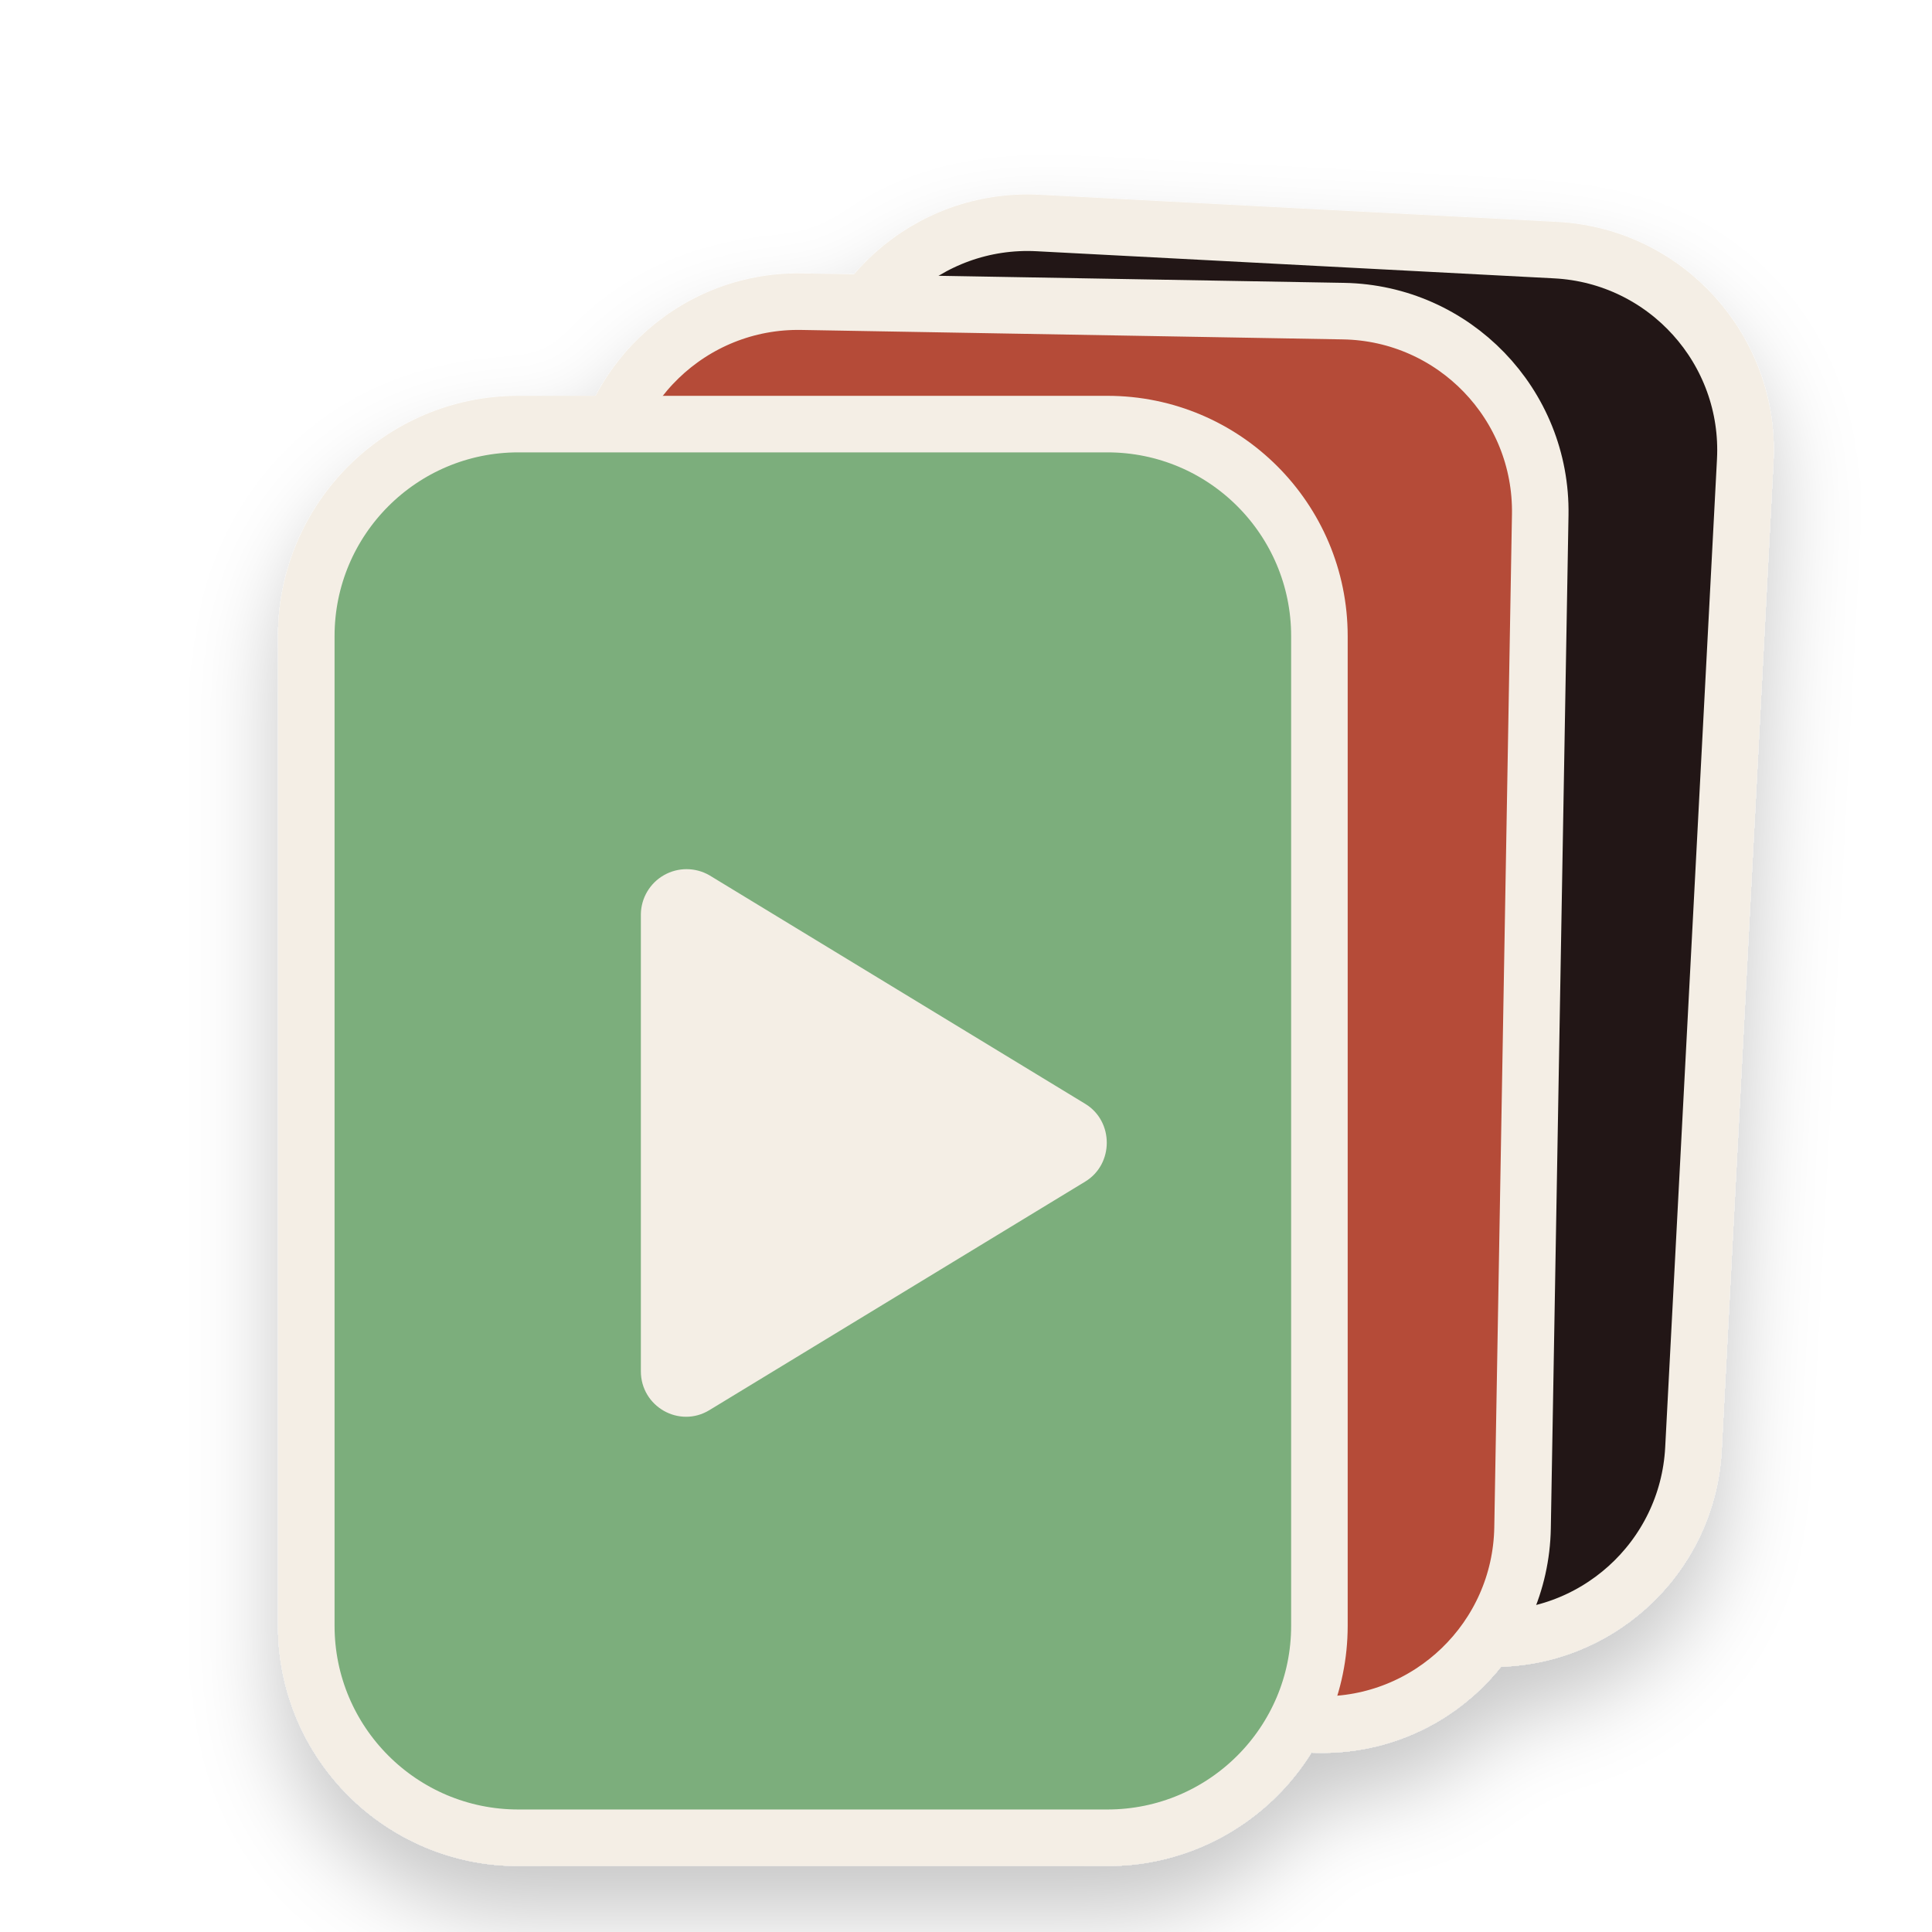
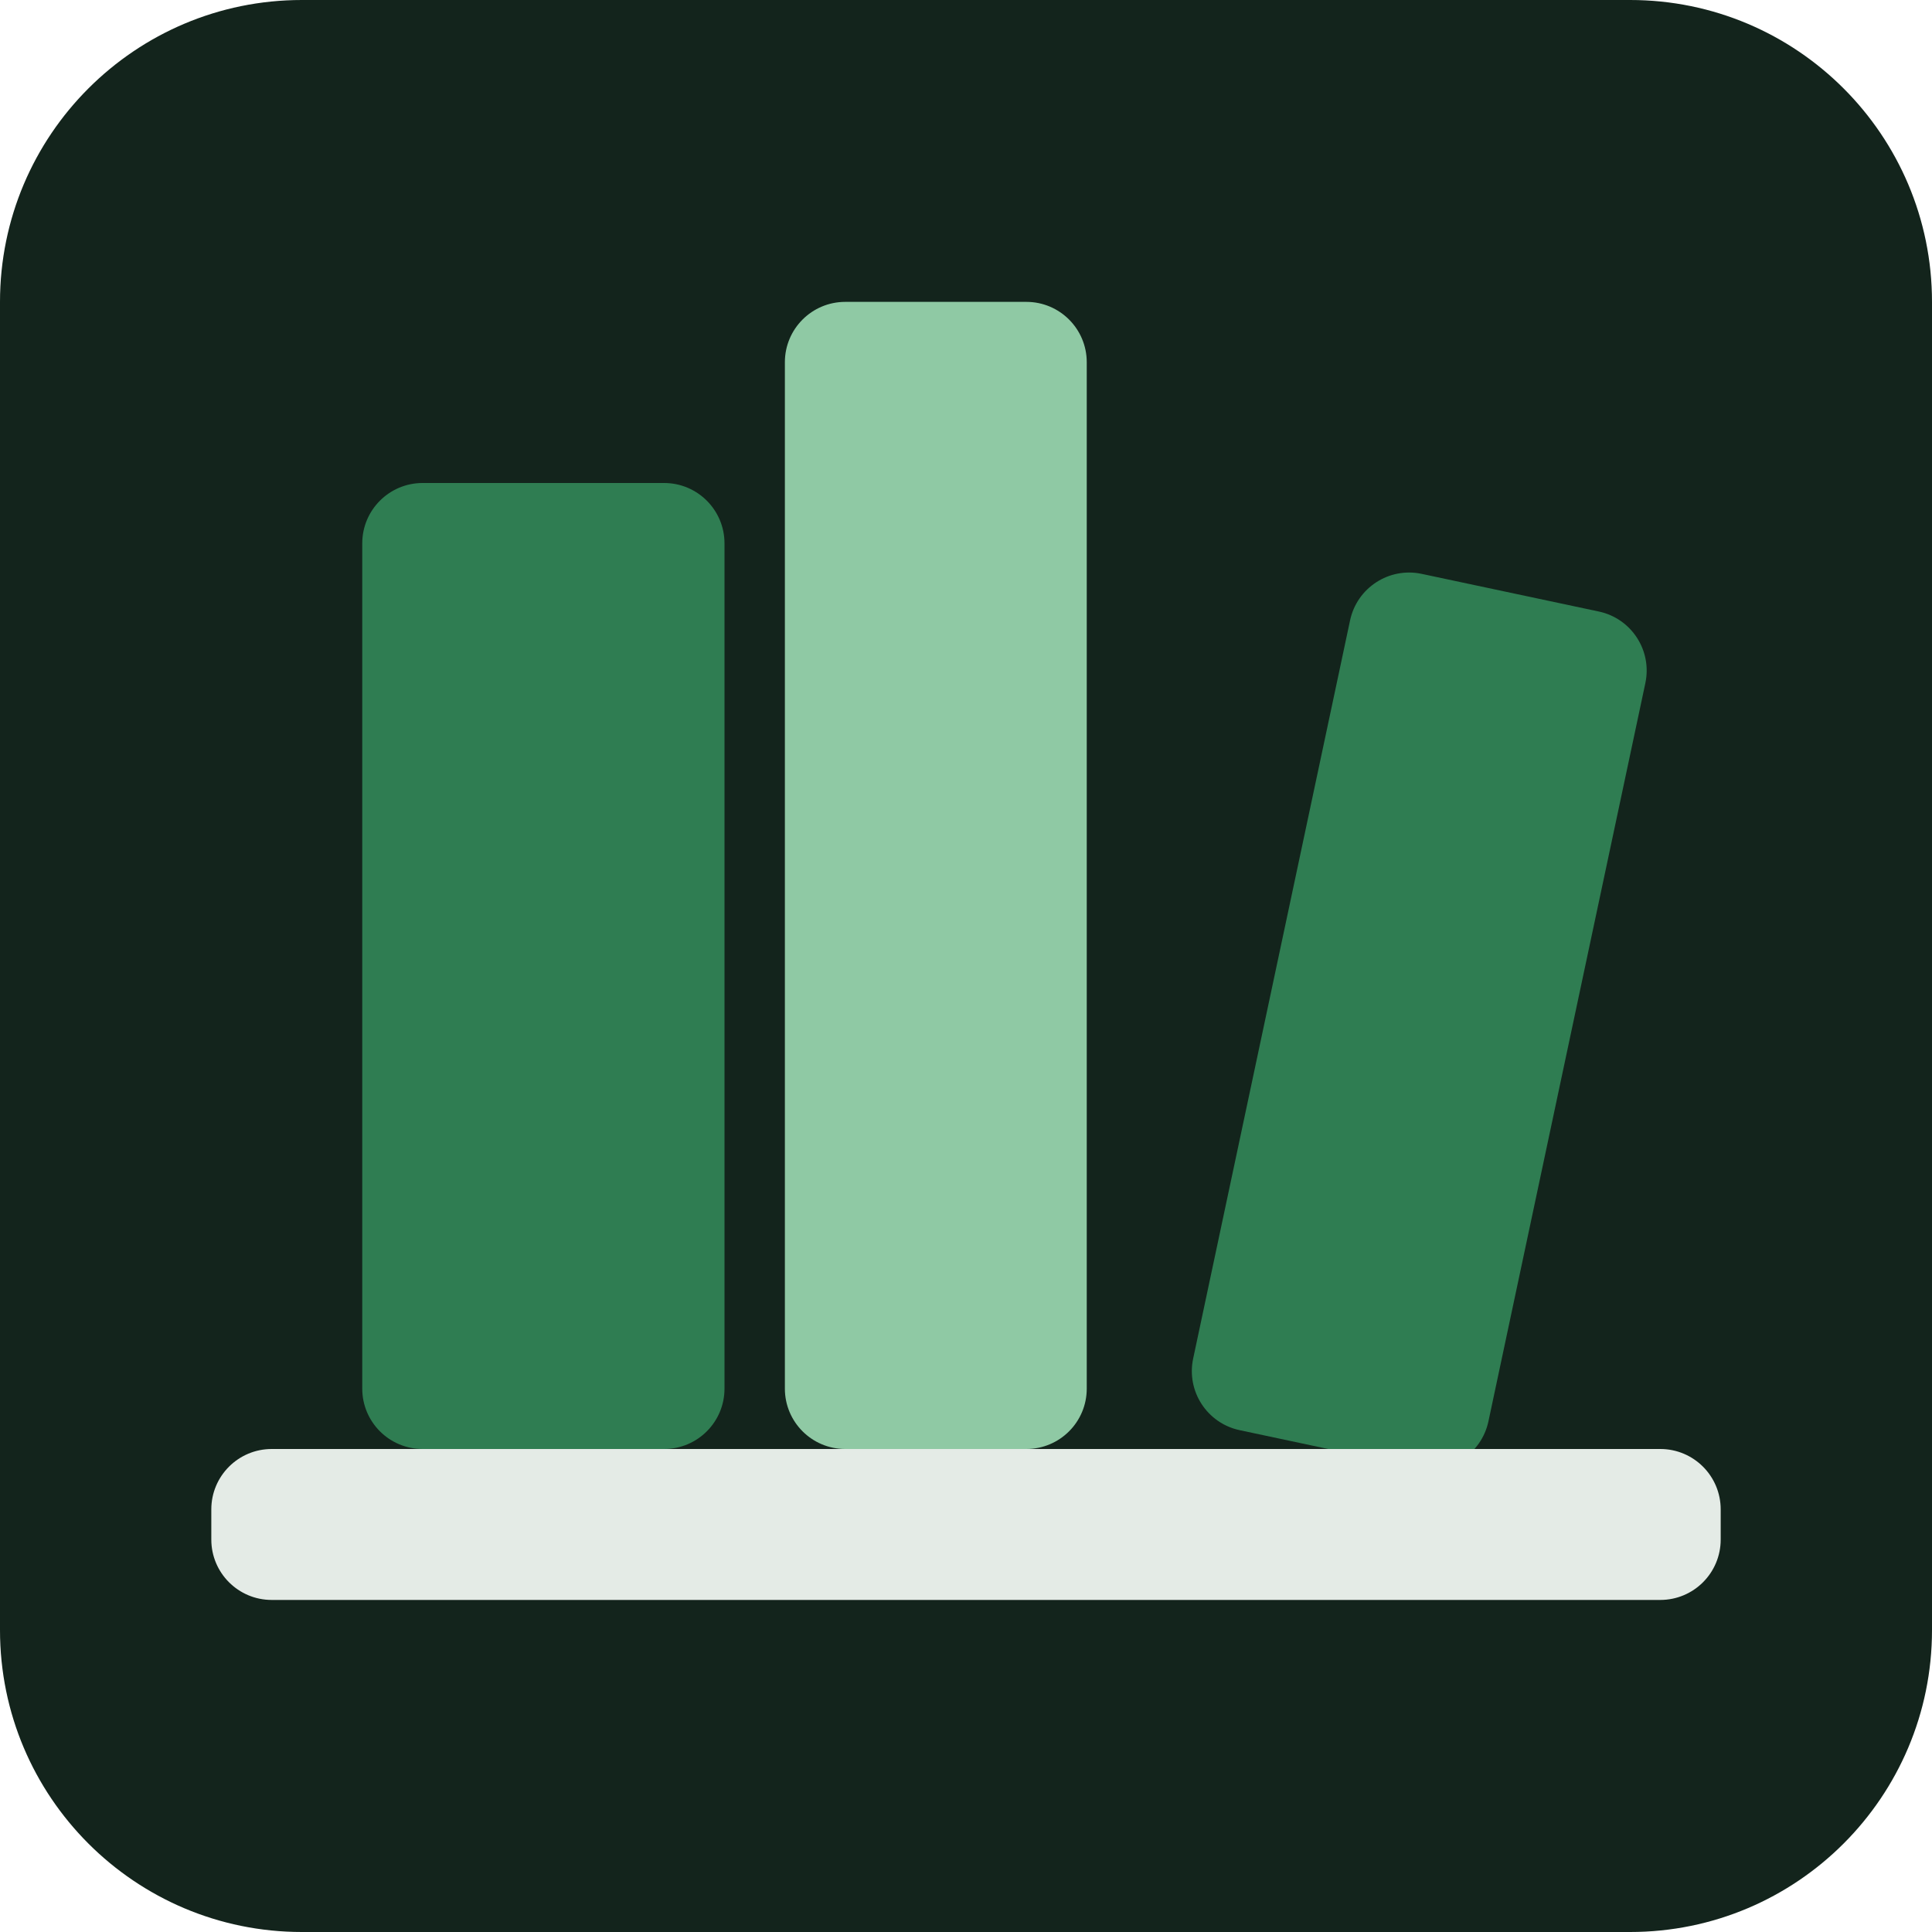
- <svg xmlns="http://www.w3.org/2000/svg" viewBox="0 0 82 82" role="img" aria-labelledby="title desc">
-   <defs>
-     <filter id="soft-shadow" x="-20%" y="-20%" width="140%" height="150%">
-       <feDropShadow dx="0" dy="2" stdDeviation="1.8" flood-color="#000000" flood-opacity="0.22" />
-     </filter>
-   </defs>
-   <g transform="translate(10 6)" filter="url(#soft-shadow)">
-     <rect x="24" y="4" width="39" height="59" rx="8.5" fill="#211914" stroke="#f4eee5" stroke-width="2.4" stroke-linejoin="round" transform="rotate(3 43.5 33.5)" />
-     <rect x="15" y="7" width="40" height="60" rx="8.5" fill="#b54b37" stroke="#f4eee5" stroke-width="2.4" stroke-linejoin="round" transform="rotate(1 35 37)" />
-     <rect x="3" y="12" width="43" height="60" rx="9" fill="#7bae7c" stroke="#f4eee5" stroke-width="2.4" stroke-linejoin="round" />
-     <path d="M17.2 32.8v19.4c0 1.5 1.63 2.43 2.91 1.65l15.95-9.7c1.22-.74 1.22-2.56 0-3.3l-15.95-9.7a1.94 1.94 0 0 0-2.91 1.65Z" fill="#f4eee5" />
+ <svg xmlns="http://www.w3.org/2000/svg" viewBox="0 0 32 32" role="img" aria-labelledby="title desc">
+   <rect width="32" height="32" rx="5" fill="#13241c" />
+   <g transform="translate(1 0)">
+     <rect x="5" y="8" width="6" height="16" rx="1" fill="#2f7d52" />
+     <rect x="12" y="5" width="5" height="19" rx="1" fill="#8fc9a4" />
+     <rect x="18.5" y="9.5" width="5" height="14.5" rx="1" fill="#2f7d52" transform="rotate(12 21 24)" />
  </g>
+   <rect x="3.5" y="24" width="25" height="2.5" rx="1" fill="#e4ebe6" />
</svg>
